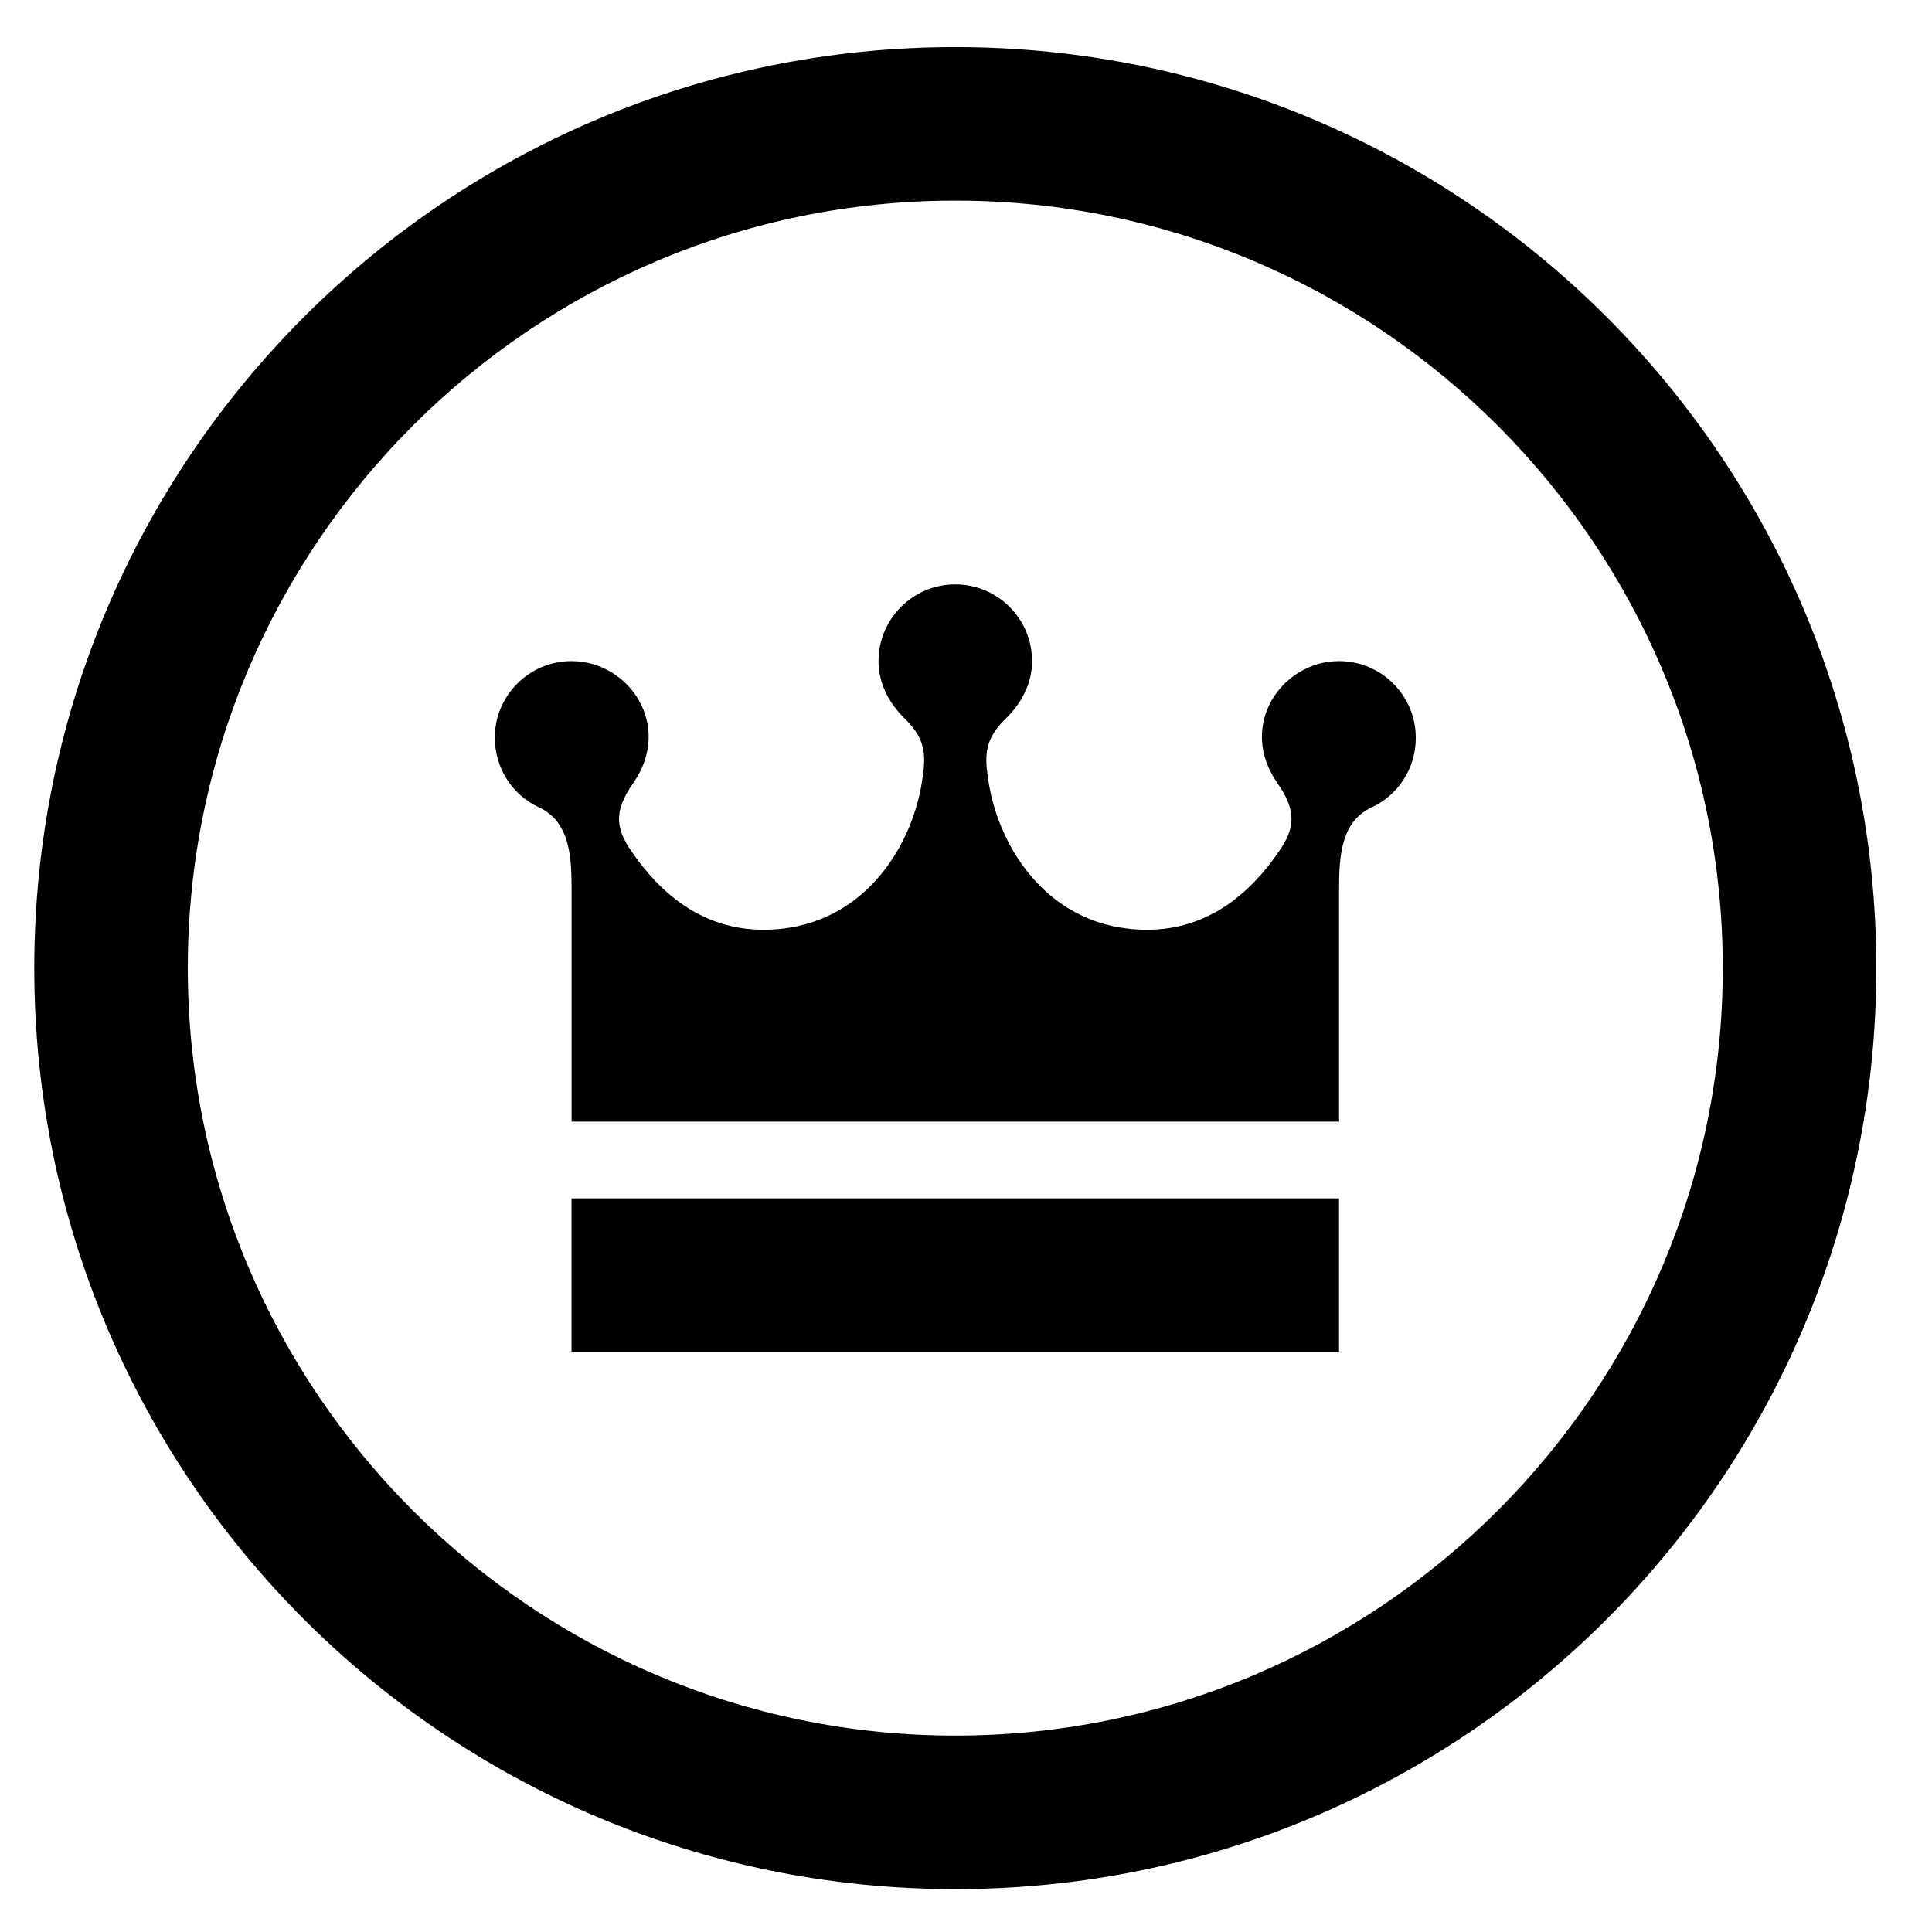
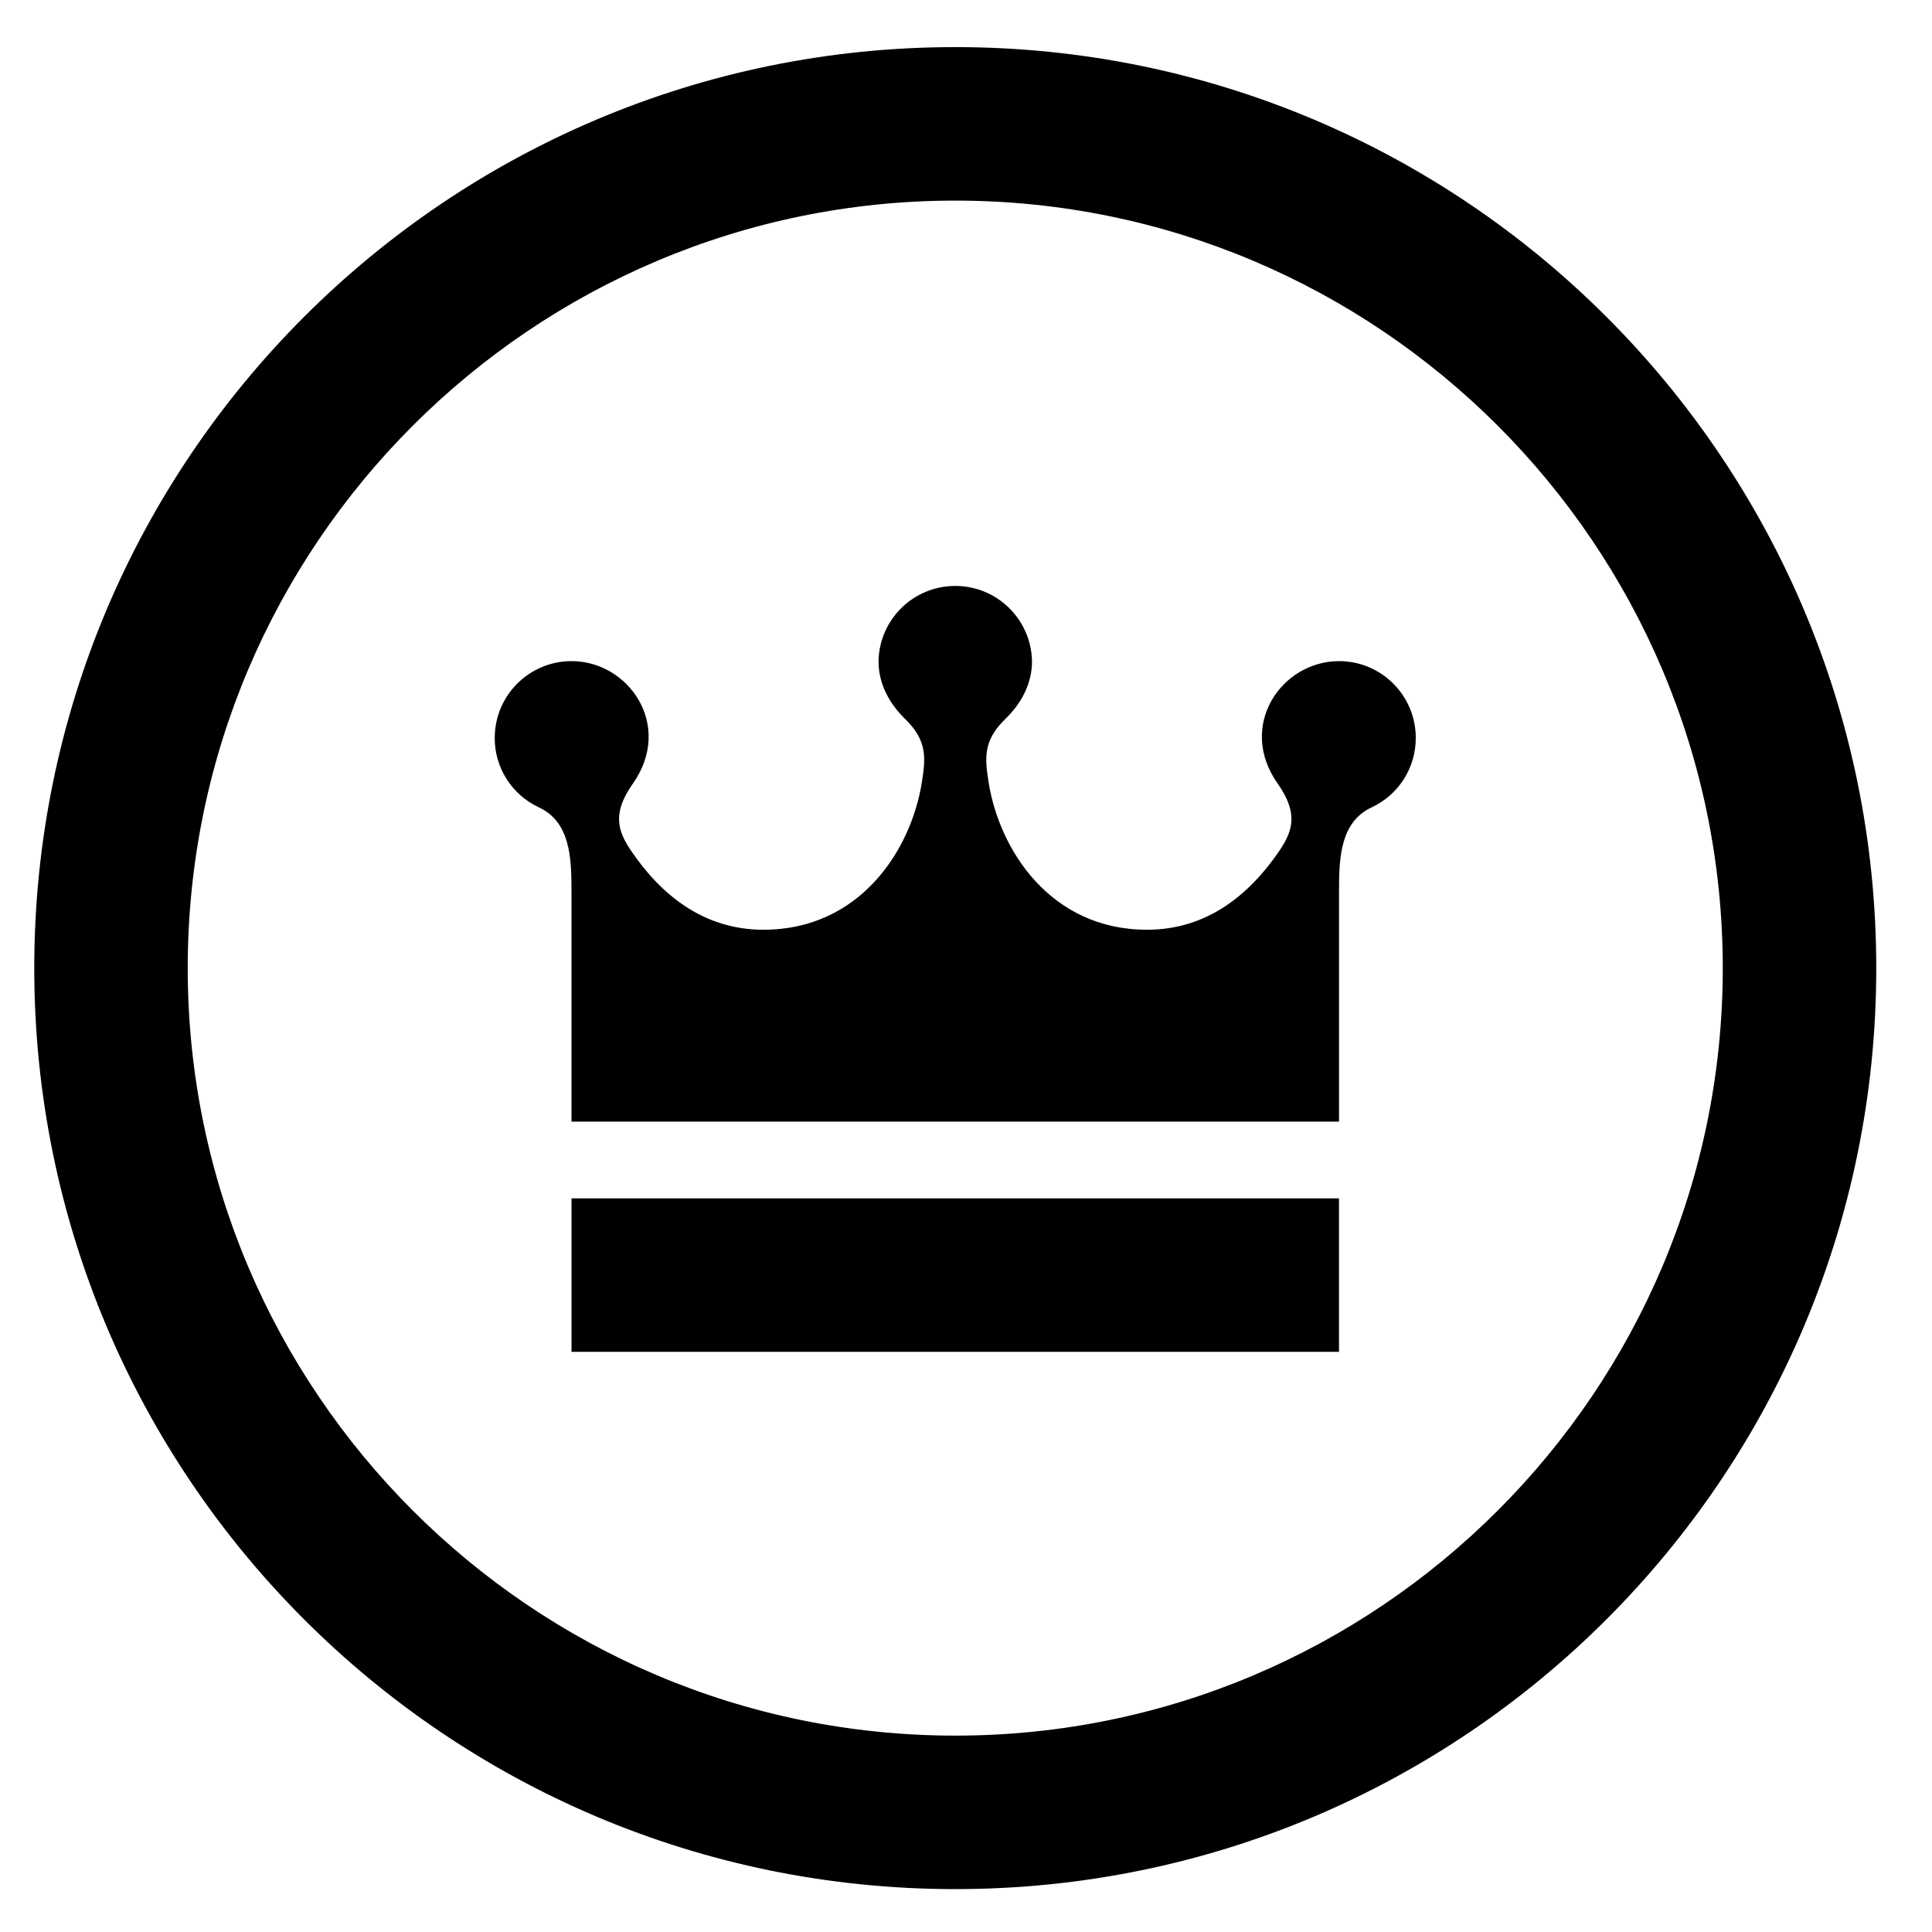
- <svg xmlns="http://www.w3.org/2000/svg" width="16.00mm" height="16.00mm" viewBox="0 0 60 60" id="svg4656" version="1.1">
-   <defs id="defs4658" />
-   <g id="layer1" transform="translate(-31.03572,-63.39792)">
-     <g id="g3862" />
-     <path style="display:inline;opacity:1" id="path6027" d="m 60.703,69.628 c 13.143,0 23.835,10.693 23.835,23.835 0,13.143 -10.693,23.835 -23.835,23.835 -13.143,0 -23.835,-10.693 -23.835,-23.835 0,-13.143 10.693,-23.835 23.835,-23.835 z m 0,-4.767 c -15.796,0 -28.603,12.807 -28.603,28.603 0,15.796 12.807,28.603 28.603,28.603 15.796,0 28.603,-12.807 28.603,-28.603 0,-15.796 -12.807,-28.603 -28.603,-28.603 z M 46.401,86.313 c 0,-1.316 1.068,-2.384 2.384,-2.384 1.788,0 3.172,2.009 1.904,3.807 -0.639,0.906 -0.484,1.449 -0.052,2.086 0.911,1.342 2.231,2.45 4.107,2.45 3.006,0 4.593,-2.484 4.922,-4.586 0.114,-0.732 0.179,-1.28 -0.52,-1.959 -0.479,-0.465 -0.827,-1.077 -0.827,-1.797 0,-1.316 1.068,-2.384 2.384,-2.384 1.316,0 2.384,1.068 2.384,2.384 0,0.72 -0.348,1.332 -0.829,1.797 -0.698,0.679 -0.634,1.228 -0.52,1.959 0.331,2.102 1.919,4.586 4.922,4.586 1.876,0 3.196,-1.108 4.109,-2.453 0.431,-0.634 0.584,-1.18 -0.052,-2.086 -1.268,-1.795 0.117,-3.804 1.904,-3.804 1.316,0 2.384,1.068 2.384,2.384 0,0.949 -0.553,1.781 -1.363,2.155 -0.982,0.453 -1.02,1.568 -1.02,2.586 l 0,7.177 -23.835,0 0,-7.177 c 0,-1.018 -0.038,-2.136 -1.02,-2.586 -0.81,-0.374 -1.363,-1.206 -1.363,-2.155 z m 2.384,14.301 0,4.767 23.835,0 0,-4.767 -23.835,0 z" />
-   </g>
+ <svg xmlns="http://www.w3.org/2000/svg" width="60.472" height="60.472" viewBox="0 0 60 60">
+   <path d="M29.667 6.23c13.143 0 23.835 10.693 23.835 23.836 0 13.143-10.692 23.835-23.835 23.835S5.83 43.21 5.83 30.066 16.524 6.23 29.667 6.23zm0-4.767C13.87 1.463 1.064 14.27 1.064 30.066c0 15.795 12.807 28.602 28.603 28.602 15.795 0 28.602-12.806 28.602-28.602 0-15.796-12.807-28.603-28.602-28.603zM15.365 22.915a2.384 2.384 0 0 1 2.384-2.383c1.788 0 3.172 2.009 1.904 3.806-.638.906-.483 1.45-.052 2.086.91 1.342 2.23 2.45 4.107 2.45 3.005 0 4.593-2.484 4.922-4.586.114-.732.179-1.28-.52-1.96-.479-.464-.827-1.077-.827-1.796a2.384 2.384 0 0 1 4.767 0c0 .72-.348 1.332-.83 1.797-.698.68-.633 1.227-.519 1.959.331 2.102 1.919 4.586 4.922 4.586 1.876 0 3.196-1.108 4.11-2.453.43-.634.583-1.18-.053-2.085-1.268-1.795.117-3.804 1.904-3.804a2.384 2.384 0 0 1 2.384 2.383 2.37 2.37 0 0 1-1.363 2.155c-.982.453-1.02 1.568-1.02 2.586v7.177H17.748v-7.177c0-1.018-.038-2.136-1.02-2.586a2.37 2.37 0 0 1-1.364-2.155zm2.384 14.301v4.767h23.835v-4.767H17.75z" />
</svg>
